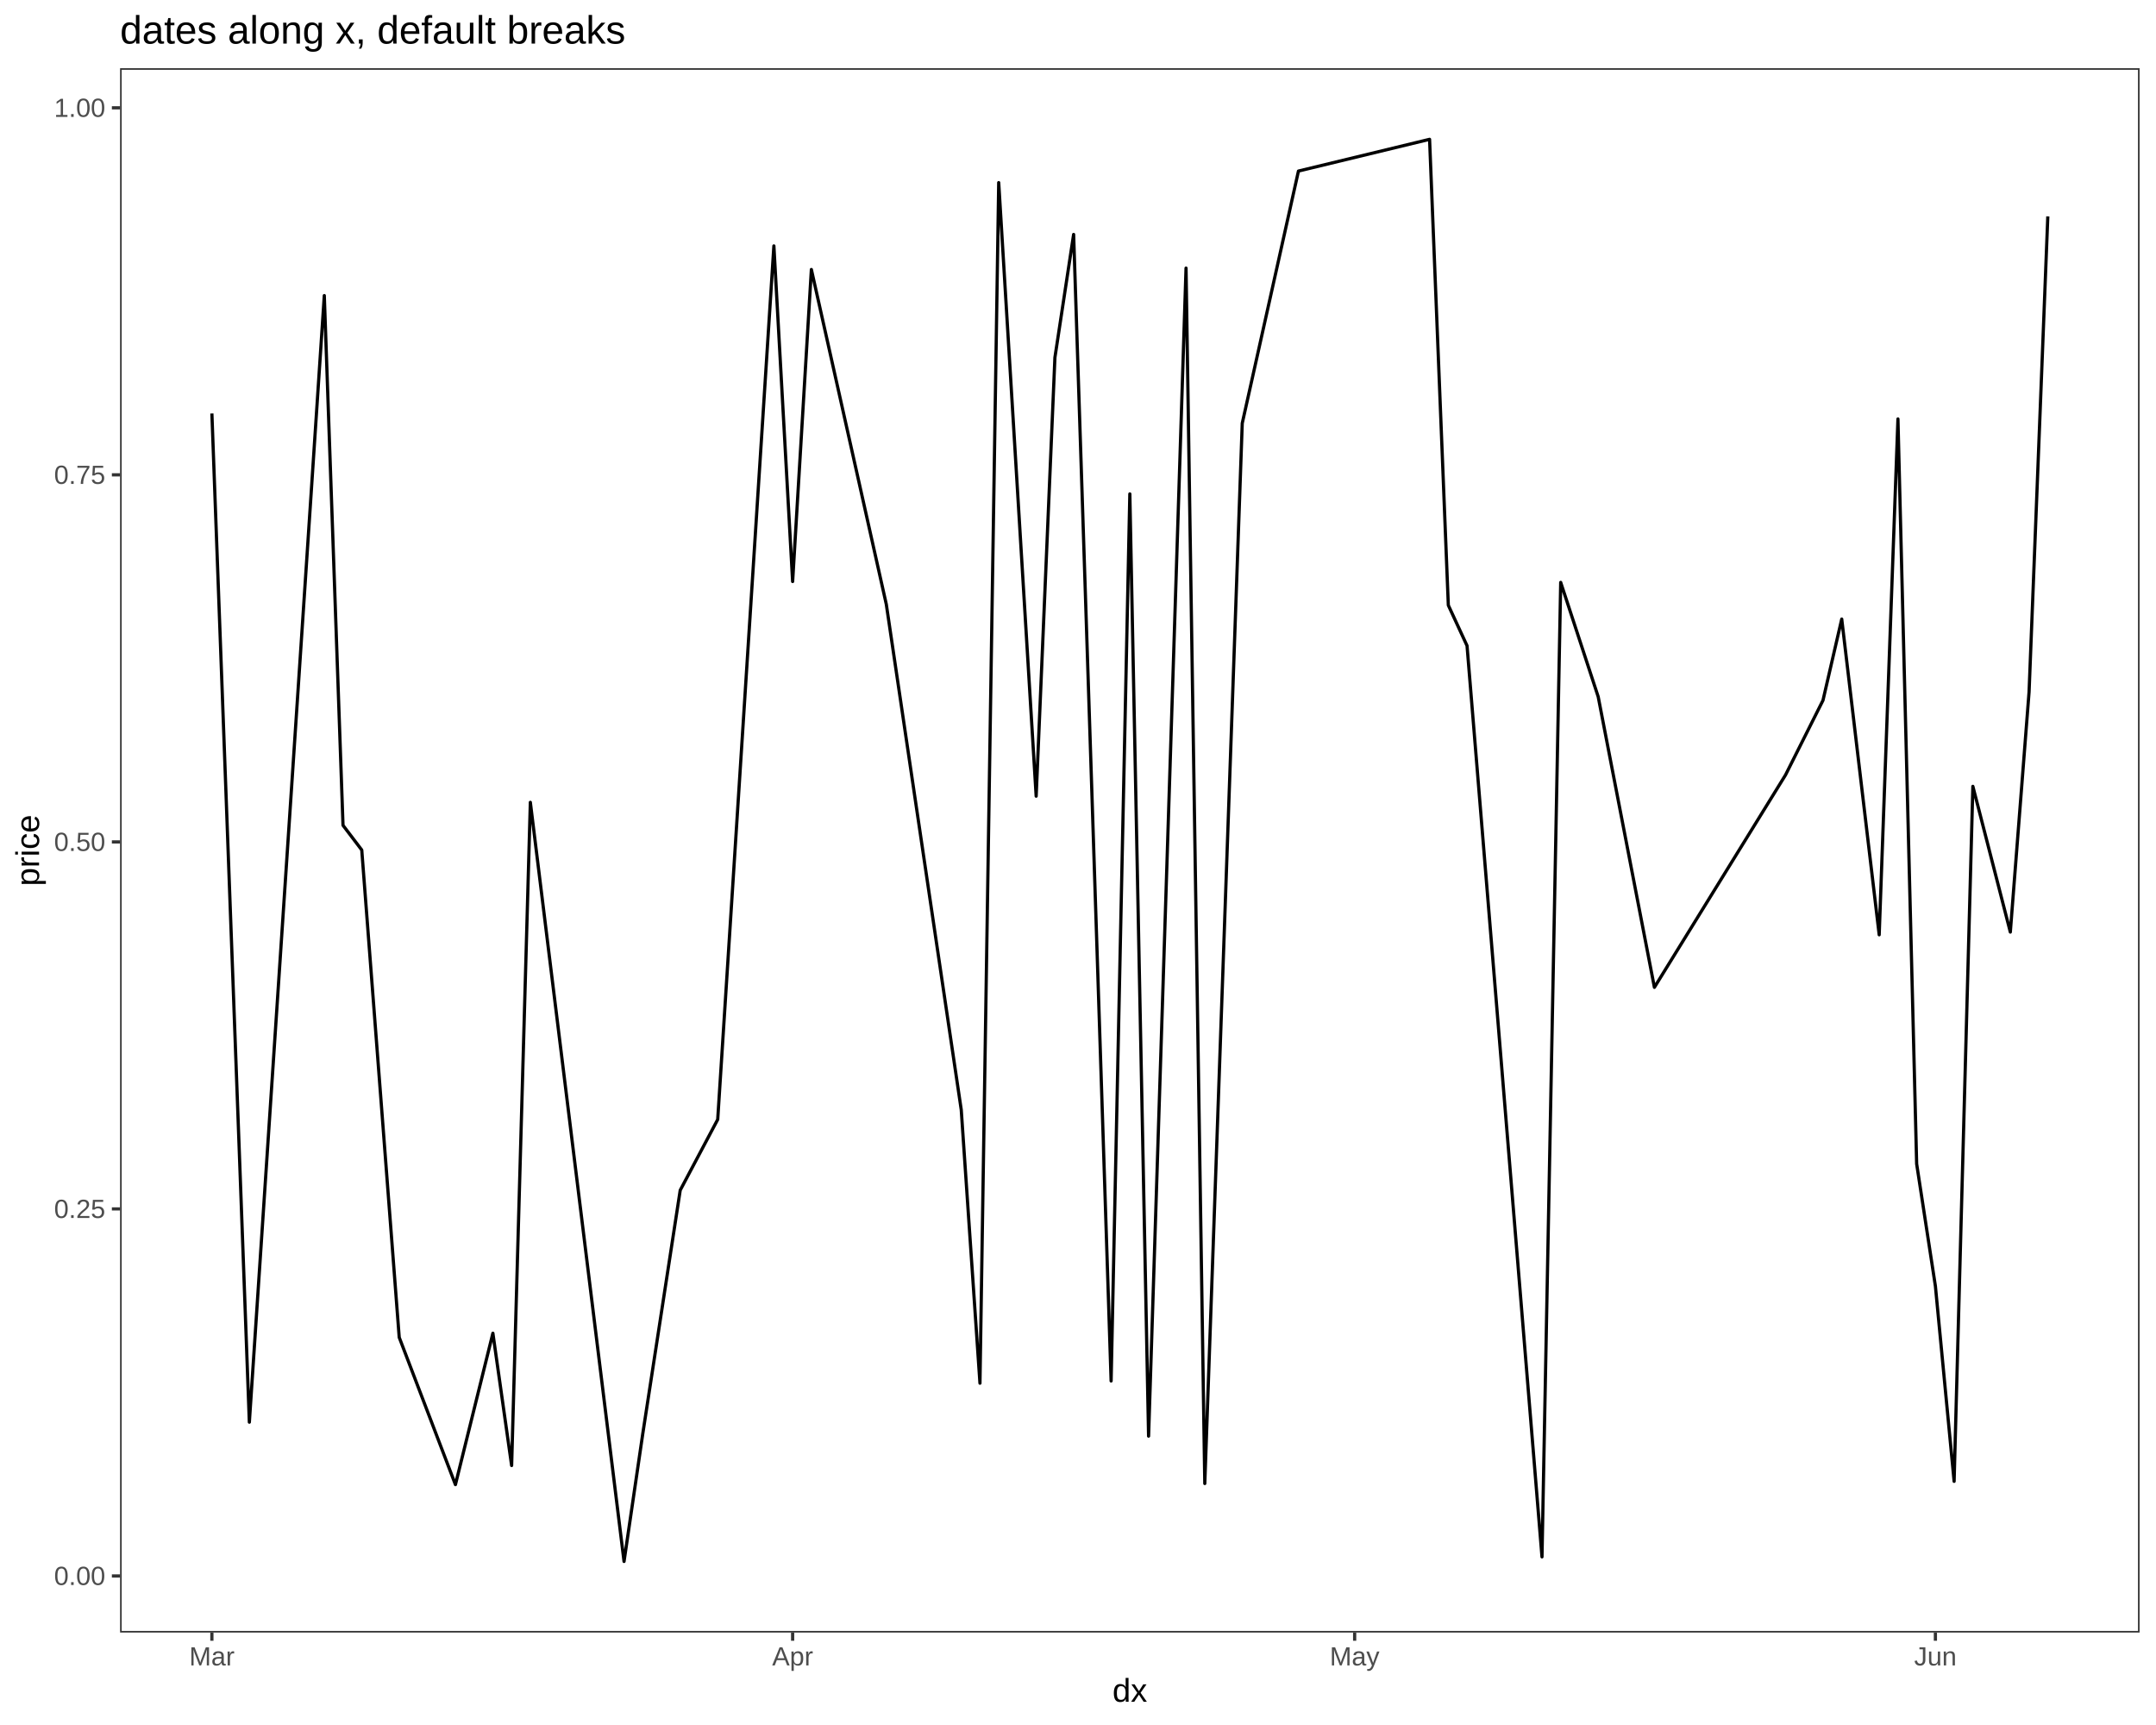
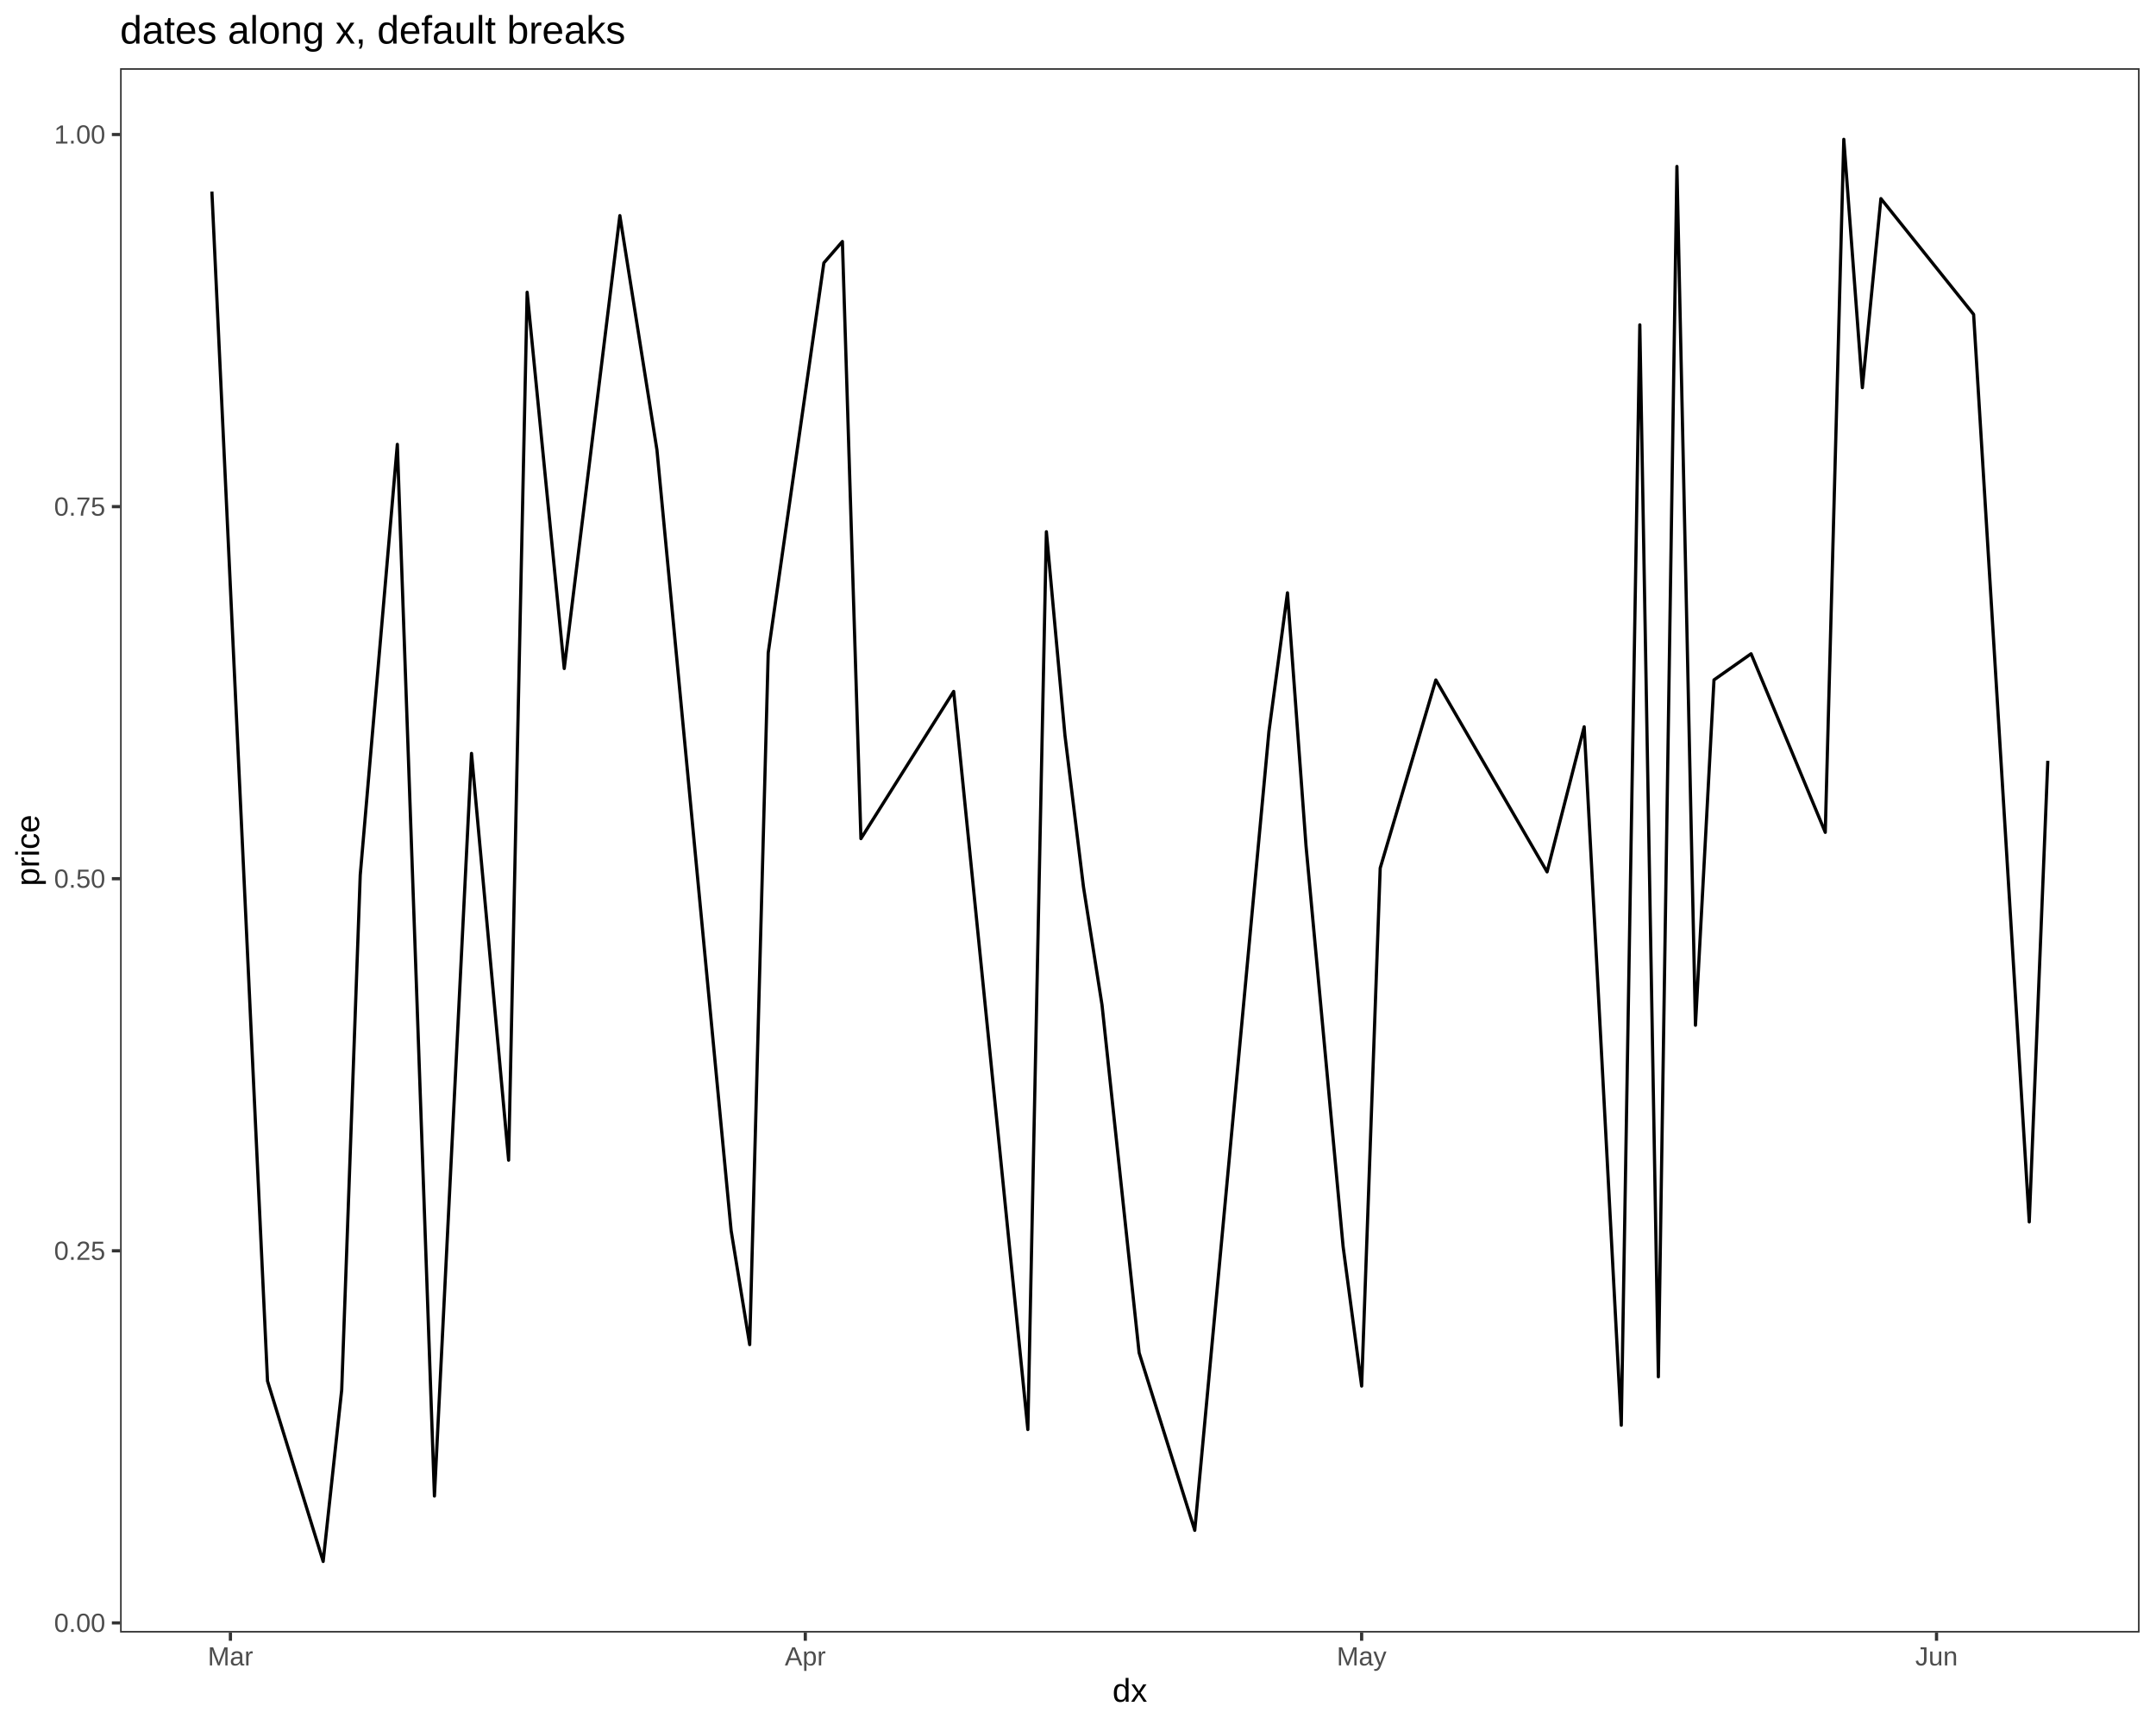
<svg xmlns="http://www.w3.org/2000/svg" viewBox="0 0 720.00 576.00">
  <defs>
    <style type="text/css">
    line, polyline, polygon, path, rect, circle {
      fill: none;
      stroke: #000000;
      stroke-linecap: round;
      stroke-linejoin: round;
      stroke-miterlimit: 10.00;
    }
  </style>
  </defs>
  <rect width="100%" height="100%" style="stroke: none; fill: #FFFFFF;" />
  <rect x="0.00" y="0.00" width="720.00" height="576.00" style="stroke-width: 1.07; stroke: #FFFFFF; fill: #FFFFFF;" />
  <defs>
    <clipPath id="cpNDAuMTB8NzE0LjUyfDU0NS4xM3wyMi43Nw==">
      <rect x="40.10" y="22.77" width="674.42" height="522.36" />
    </clipPath>
  </defs>
  <rect x="40.10" y="22.77" width="674.42" height="522.36" style="stroke-width: 1.07; stroke: none; fill: #FFFFFF;" clip-path="url(#cpNDAuMTB8NzE0LjUyfDU0NS4xM3wyMi43Nw==)" />
-   <polyline points="70.76,138.06 83.27,474.89 108.30,98.70 114.55,275.59 120.81,283.83 133.32,446.57 152.09,495.74 164.60,445.18 170.86,489.36 177.11,267.91 208.40,521.39 214.65,478.77 227.16,397.43 239.68,373.81 258.44,82.11 264.70,194.18 270.96,89.99 295.98,201.77 321.01,370.58 327.26,461.87 333.52,60.98 346.03,265.85 352.29,119.38 358.54,78.28 371.06,461.12 377.31,164.92 383.57,479.54 396.08,89.53 402.34,495.37 414.85,141.33 433.62,57.12 477.41,46.52 483.67,202.10 489.92,215.62 514.95,519.86 521.20,194.47 533.72,232.65 552.49,329.69 596.28,258.77 608.79,233.85 615.05,206.72 627.56,312.14 633.82,139.90 640.07,388.64 646.33,429.46 652.58,494.64 658.84,262.57 671.35,311.23 677.61,231.08 683.87,72.25 " style="stroke-width: 1.07; stroke-linecap: butt;" clip-path="url(#cpNDAuMTB8NzE0LjUyfDU0NS4xM3wyMi43Nw==)" />
+   <polyline points="70.76,63.98 89.34,461.15 107.92,521.39 114.11,464.13 120.30,292.21 132.69,148.38 145.08,499.55 157.46,251.57 169.85,387.39 176.04,97.59 188.43,223.22 207.00,72.00 219.39,150.25 244.16,410.89 250.36,448.98 256.55,217.99 275.13,87.78 281.32,80.64 287.51,280.03 318.48,230.87 343.25,477.33 349.44,177.56 355.64,245.50 361.83,296.17 368.02,335.58 380.41,451.70 398.99,511.00 423.76,244.28 429.95,197.95 436.15,282.48 448.53,416.22 454.72,462.82 460.92,289.87 479.50,227.05 516.65,291.13 529.04,242.69 541.43,475.90 547.62,108.48 553.81,459.74 560.01,55.58 566.20,342.34 572.39,227.02 584.78,218.30 609.55,277.93 615.74,46.52 621.94,129.44 628.13,66.32 659.09,104.97 677.67,408.01 683.87,254.05 " style="stroke-width: 1.07; stroke-linecap: butt;" clip-path="url(#cpNDAuMTB8NzE0LjUyfDU0NS4xM3wyMi43Nw==)" />
  <rect x="40.10" y="22.77" width="674.42" height="522.36" style="stroke-width: 1.07; stroke: #333333;" clip-path="url(#cpNDAuMTB8NzE0LjUyfDU0NS4xM3wyMi43Nw==)" />
  <defs>
    <clipPath id="cpMC4wMHw3MjAuMDB8NTc2LjAwfDAuMDA=">
      <rect x="0.00" y="0.00" width="720.00" height="576.00" />
    </clipPath>
  </defs>
  <g clip-path="url(#cpMC4wMHw3MjAuMDB8NTc2LjAwfDAuMDA=)">
-     <text x="18.06" y="529.25" style="font-size: 8.80px; fill: #4D4D4D; font-family: Liberation Sans;" textLength="17.11px" lengthAdjust="spacingAndGlyphs">0.00</text>
+     <text x="18.06" y="544.93" style="font-size: 8.80px; fill: #4D4D4D; font-family: Liberation Sans;" textLength="17.11px" lengthAdjust="spacingAndGlyphs">0.00</text>
  </g>
  <g clip-path="url(#cpMC4wMHw3MjAuMDB8NTc2LjAwfDAuMDA=)">
-     <text x="18.06" y="406.70" style="font-size: 8.80px; fill: #4D4D4D; font-family: Liberation Sans;" textLength="17.11px" lengthAdjust="spacingAndGlyphs">0.25</text>
+     <text x="18.06" y="420.68" style="font-size: 8.80px; fill: #4D4D4D; font-family: Liberation Sans;" textLength="17.11px" lengthAdjust="spacingAndGlyphs">0.25</text>
  </g>
  <g clip-path="url(#cpMC4wMHw3MjAuMDB8NTc2LjAwfDAuMDA=)">
-     <text x="18.06" y="284.14" style="font-size: 8.80px; fill: #4D4D4D; font-family: Liberation Sans;" textLength="17.11px" lengthAdjust="spacingAndGlyphs">0.50</text>
+     <text x="18.06" y="296.44" style="font-size: 8.80px; fill: #4D4D4D; font-family: Liberation Sans;" textLength="17.11px" lengthAdjust="spacingAndGlyphs">0.50</text>
  </g>
  <g clip-path="url(#cpMC4wMHw3MjAuMDB8NTc2LjAwfDAuMDA=)">
-     <text x="18.06" y="161.58" style="font-size: 8.80px; fill: #4D4D4D; font-family: Liberation Sans;" textLength="17.11px" lengthAdjust="spacingAndGlyphs">0.75</text>
+     <text x="18.06" y="172.19" style="font-size: 8.80px; fill: #4D4D4D; font-family: Liberation Sans;" textLength="17.11px" lengthAdjust="spacingAndGlyphs">0.75</text>
  </g>
  <g clip-path="url(#cpMC4wMHw3MjAuMDB8NTc2LjAwfDAuMDA=)">
-     <text x="18.06" y="39.03" style="font-size: 8.80px; fill: #4D4D4D; font-family: Liberation Sans;" textLength="17.11px" lengthAdjust="spacingAndGlyphs">1.00</text>
+     <text x="18.06" y="47.94" style="font-size: 8.80px; fill: #4D4D4D; font-family: Liberation Sans;" textLength="17.11px" lengthAdjust="spacingAndGlyphs">1.00</text>
  </g>
-   <polyline points="37.36,526.23 40.10,526.23 " style="stroke-width: 1.07; stroke: #333333; stroke-linecap: butt;" clip-path="url(#cpMC4wMHw3MjAuMDB8NTc2LjAwfDAuMDA=)" />
-   <polyline points="37.36,403.67 40.10,403.67 " style="stroke-width: 1.07; stroke: #333333; stroke-linecap: butt;" clip-path="url(#cpMC4wMHw3MjAuMDB8NTc2LjAwfDAuMDA=)" />
-   <polyline points="37.36,281.12 40.10,281.12 " style="stroke-width: 1.07; stroke: #333333; stroke-linecap: butt;" clip-path="url(#cpMC4wMHw3MjAuMDB8NTc2LjAwfDAuMDA=)" />
-   <polyline points="37.36,158.56 40.10,158.56 " style="stroke-width: 1.07; stroke: #333333; stroke-linecap: butt;" clip-path="url(#cpMC4wMHw3MjAuMDB8NTc2LjAwfDAuMDA=)" />
-   <polyline points="37.36,36.00 40.10,36.00 " style="stroke-width: 1.07; stroke: #333333; stroke-linecap: butt;" clip-path="url(#cpMC4wMHw3MjAuMDB8NTc2LjAwfDAuMDA=)" />
-   <polyline points="70.76,547.87 70.76,545.13 " style="stroke-width: 1.07; stroke: #333333; stroke-linecap: butt;" clip-path="url(#cpMC4wMHw3MjAuMDB8NTc2LjAwfDAuMDA=)" />
-   <polyline points="264.70,547.87 264.70,545.13 " style="stroke-width: 1.07; stroke: #333333; stroke-linecap: butt;" clip-path="url(#cpMC4wMHw3MjAuMDB8NTc2LjAwfDAuMDA=)" />
-   <polyline points="452.39,547.87 452.39,545.13 " style="stroke-width: 1.07; stroke: #333333; stroke-linecap: butt;" clip-path="url(#cpMC4wMHw3MjAuMDB8NTc2LjAwfDAuMDA=)" />
-   <polyline points="646.33,547.87 646.33,545.13 " style="stroke-width: 1.07; stroke: #333333; stroke-linecap: butt;" clip-path="url(#cpMC4wMHw3MjAuMDB8NTc2LjAwfDAuMDA=)" />
+   <polyline points="37.36,541.91 40.10,541.91 " style="stroke-width: 1.07; stroke: #333333; stroke-linecap: butt;" clip-path="url(#cpMC4wMHw3MjAuMDB8NTc2LjAwfDAuMDA=)" />
+   <polyline points="37.36,417.66 40.10,417.66 " style="stroke-width: 1.07; stroke: #333333; stroke-linecap: butt;" clip-path="url(#cpMC4wMHw3MjAuMDB8NTc2LjAwfDAuMDA=)" />
+   <polyline points="37.36,293.41 40.10,293.41 " style="stroke-width: 1.07; stroke: #333333; stroke-linecap: butt;" clip-path="url(#cpMC4wMHw3MjAuMDB8NTc2LjAwfDAuMDA=)" />
+   <polyline points="37.36,169.17 40.10,169.17 " style="stroke-width: 1.07; stroke: #333333; stroke-linecap: butt;" clip-path="url(#cpMC4wMHw3MjAuMDB8NTc2LjAwfDAuMDA=)" />
+   <polyline points="37.36,44.92 40.10,44.92 " style="stroke-width: 1.07; stroke: #333333; stroke-linecap: butt;" clip-path="url(#cpMC4wMHw3MjAuMDB8NTc2LjAwfDAuMDA=)" />
+   <polyline points="76.95,547.87 76.95,545.13 " style="stroke-width: 1.07; stroke: #333333; stroke-linecap: butt;" clip-path="url(#cpMC4wMHw3MjAuMDB8NTc2LjAwfDAuMDA=)" />
+   <polyline points="268.93,547.87 268.93,545.13 " style="stroke-width: 1.07; stroke: #333333; stroke-linecap: butt;" clip-path="url(#cpMC4wMHw3MjAuMDB8NTc2LjAwfDAuMDA=)" />
+   <polyline points="454.72,547.87 454.72,545.13 " style="stroke-width: 1.07; stroke: #333333; stroke-linecap: butt;" clip-path="url(#cpMC4wMHw3MjAuMDB8NTc2LjAwfDAuMDA=)" />
+   <polyline points="646.71,547.87 646.71,545.13 " style="stroke-width: 1.07; stroke: #333333; stroke-linecap: butt;" clip-path="url(#cpMC4wMHw3MjAuMDB8NTc2LjAwfDAuMDA=)" />
  <g clip-path="url(#cpMC4wMHw3MjAuMDB8NTc2LjAwfDAuMDA=)">
-     <text x="63.19" y="556.11" style="font-size: 8.80px; fill: #4D4D4D; font-family: Liberation Sans;" textLength="15.14px" lengthAdjust="spacingAndGlyphs">Mar</text>
+     <text x="69.38" y="556.11" style="font-size: 8.80px; fill: #4D4D4D; font-family: Liberation Sans;" textLength="15.14px" lengthAdjust="spacingAndGlyphs">Mar</text>
  </g>
  <g clip-path="url(#cpMC4wMHw3MjAuMDB8NTc2LjAwfDAuMDA=)">
-     <text x="257.86" y="556.11" style="font-size: 8.80px; fill: #4D4D4D; font-family: Liberation Sans;" textLength="13.69px" lengthAdjust="spacingAndGlyphs">Apr</text>
+     <text x="262.09" y="556.11" style="font-size: 8.80px; fill: #4D4D4D; font-family: Liberation Sans;" textLength="13.69px" lengthAdjust="spacingAndGlyphs">Apr</text>
  </g>
  <g clip-path="url(#cpMC4wMHw3MjAuMDB8NTc2LjAwfDAuMDA=)">
-     <text x="444.07" y="556.11" style="font-size: 8.80px; fill: #4D4D4D; font-family: Liberation Sans;" textLength="16.62px" lengthAdjust="spacingAndGlyphs">May</text>
+     <text x="446.41" y="556.11" style="font-size: 8.80px; fill: #4D4D4D; font-family: Liberation Sans;" textLength="16.62px" lengthAdjust="spacingAndGlyphs">May</text>
  </g>
  <g clip-path="url(#cpMC4wMHw3MjAuMDB8NTc2LjAwfDAuMDA=)">
-     <text x="639.23" y="556.11" style="font-size: 8.80px; fill: #4D4D4D; font-family: Liberation Sans;" textLength="14.19px" lengthAdjust="spacingAndGlyphs">Jun</text>
+     <text x="639.61" y="556.11" style="font-size: 8.80px; fill: #4D4D4D; font-family: Liberation Sans;" textLength="14.19px" lengthAdjust="spacingAndGlyphs">Jun</text>
  </g>
  <g clip-path="url(#cpMC4wMHw3MjAuMDB8NTc2LjAwfDAuMDA=)">
    <text x="371.50" y="568.24" style="font-size: 11.00px; font-family: Liberation Sans;" textLength="11.62px" lengthAdjust="spacingAndGlyphs">dx</text>
  </g>
  <g clip-path="url(#cpMC4wMHw3MjAuMDB8NTc2LjAwfDAuMDA=)">
    <text transform="translate(13.04,295.87) rotate(-90)" style="font-size: 11.00px; font-family: Liberation Sans;" textLength="23.84px" lengthAdjust="spacingAndGlyphs">price</text>
  </g>
  <g clip-path="url(#cpMC4wMHw3MjAuMDB8NTc2LjAwfDAuMDA=)">
    <text x="40.10" y="14.56" style="font-size: 13.20px; font-family: Liberation Sans;" textLength="168.48px" lengthAdjust="spacingAndGlyphs">dates along x, default breaks</text>
  </g>
</svg>
